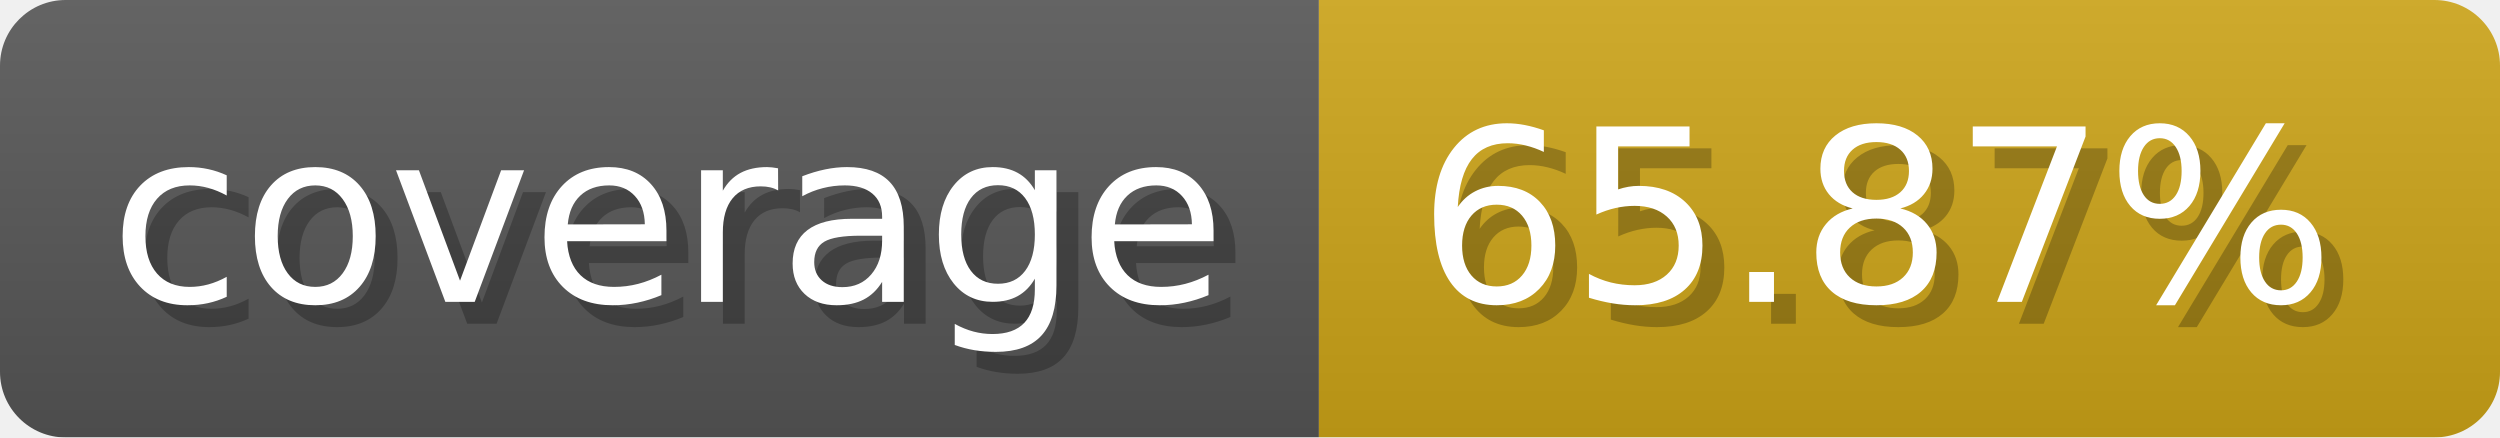
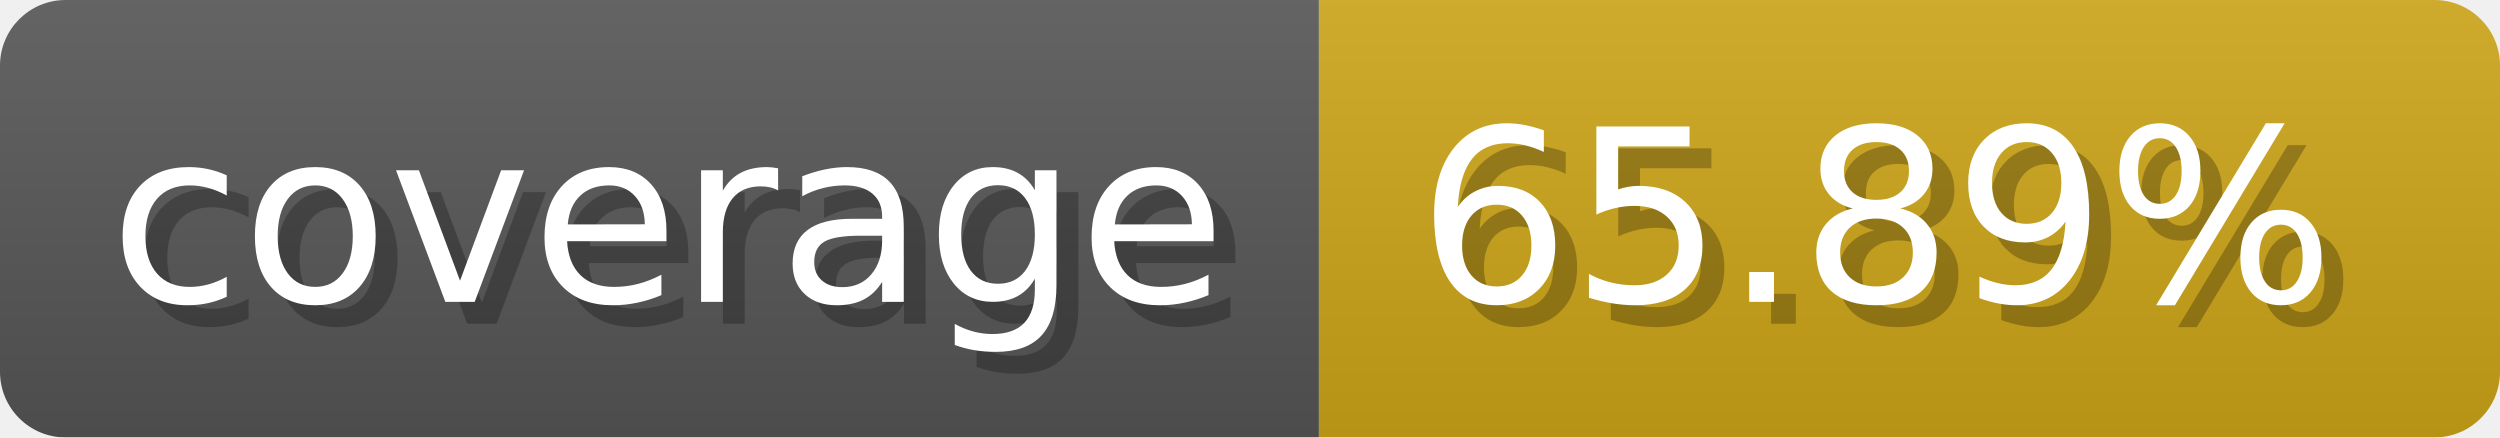
- <svg xmlns="http://www.w3.org/2000/svg" width="114.3" height="20" viewBox="0 0 1143 200" role="img" aria-label="coverage: 65.87%">
-   <linearGradient id="naECc" x2="0" y2="100%">
+ <svg xmlns="http://www.w3.org/2000/svg" width="114.3" height="20" viewBox="0 0 1143 200" role="img" aria-label="coverage: 65.89%">
+   <linearGradient id="VBWkE" x2="0" y2="100%">
    <stop offset="0" stop-opacity=".1" stop-color="#EEE" />
    <stop offset="1" stop-opacity=".1" />
  </linearGradient>
-   <mask id="lnhMB">
+   <mask id="CpVXs">
    <rect width="1143" height="200" rx="30" fill="#FFF" />
  </mask>
-   <g mask="url(#lnhMB)">
+   <g mask="url(#CpVXs)">
    <rect width="603" height="200" fill="#555" />
    <rect width="540" height="200" fill="#cba317" x="603" />
-     <rect width="1143" height="200" fill="url(#naECc)" />
+     <rect width="1143" height="200" fill="url(#VBWkE)" />
  </g>
  <g aria-hidden="true" fill="#fff" text-anchor="start" font-family="Verdana,DejaVu Sans,sans-serif" font-size="110">
    <text x="60" y="148" textLength="503" fill="#000" opacity="0.25">coverage</text>
    <text x="50" y="138" textLength="503">coverage</text>
-     <text x="658" y="148" textLength="440" fill="#000" opacity="0.25">65.87%</text>
-     <text x="648" y="138" textLength="440">65.87%</text>
+     <text x="658" y="148" textLength="440" fill="#000" opacity="0.25">65.89%</text>
+     <text x="648" y="138" textLength="440">65.89%</text>
  </g>
</svg>
